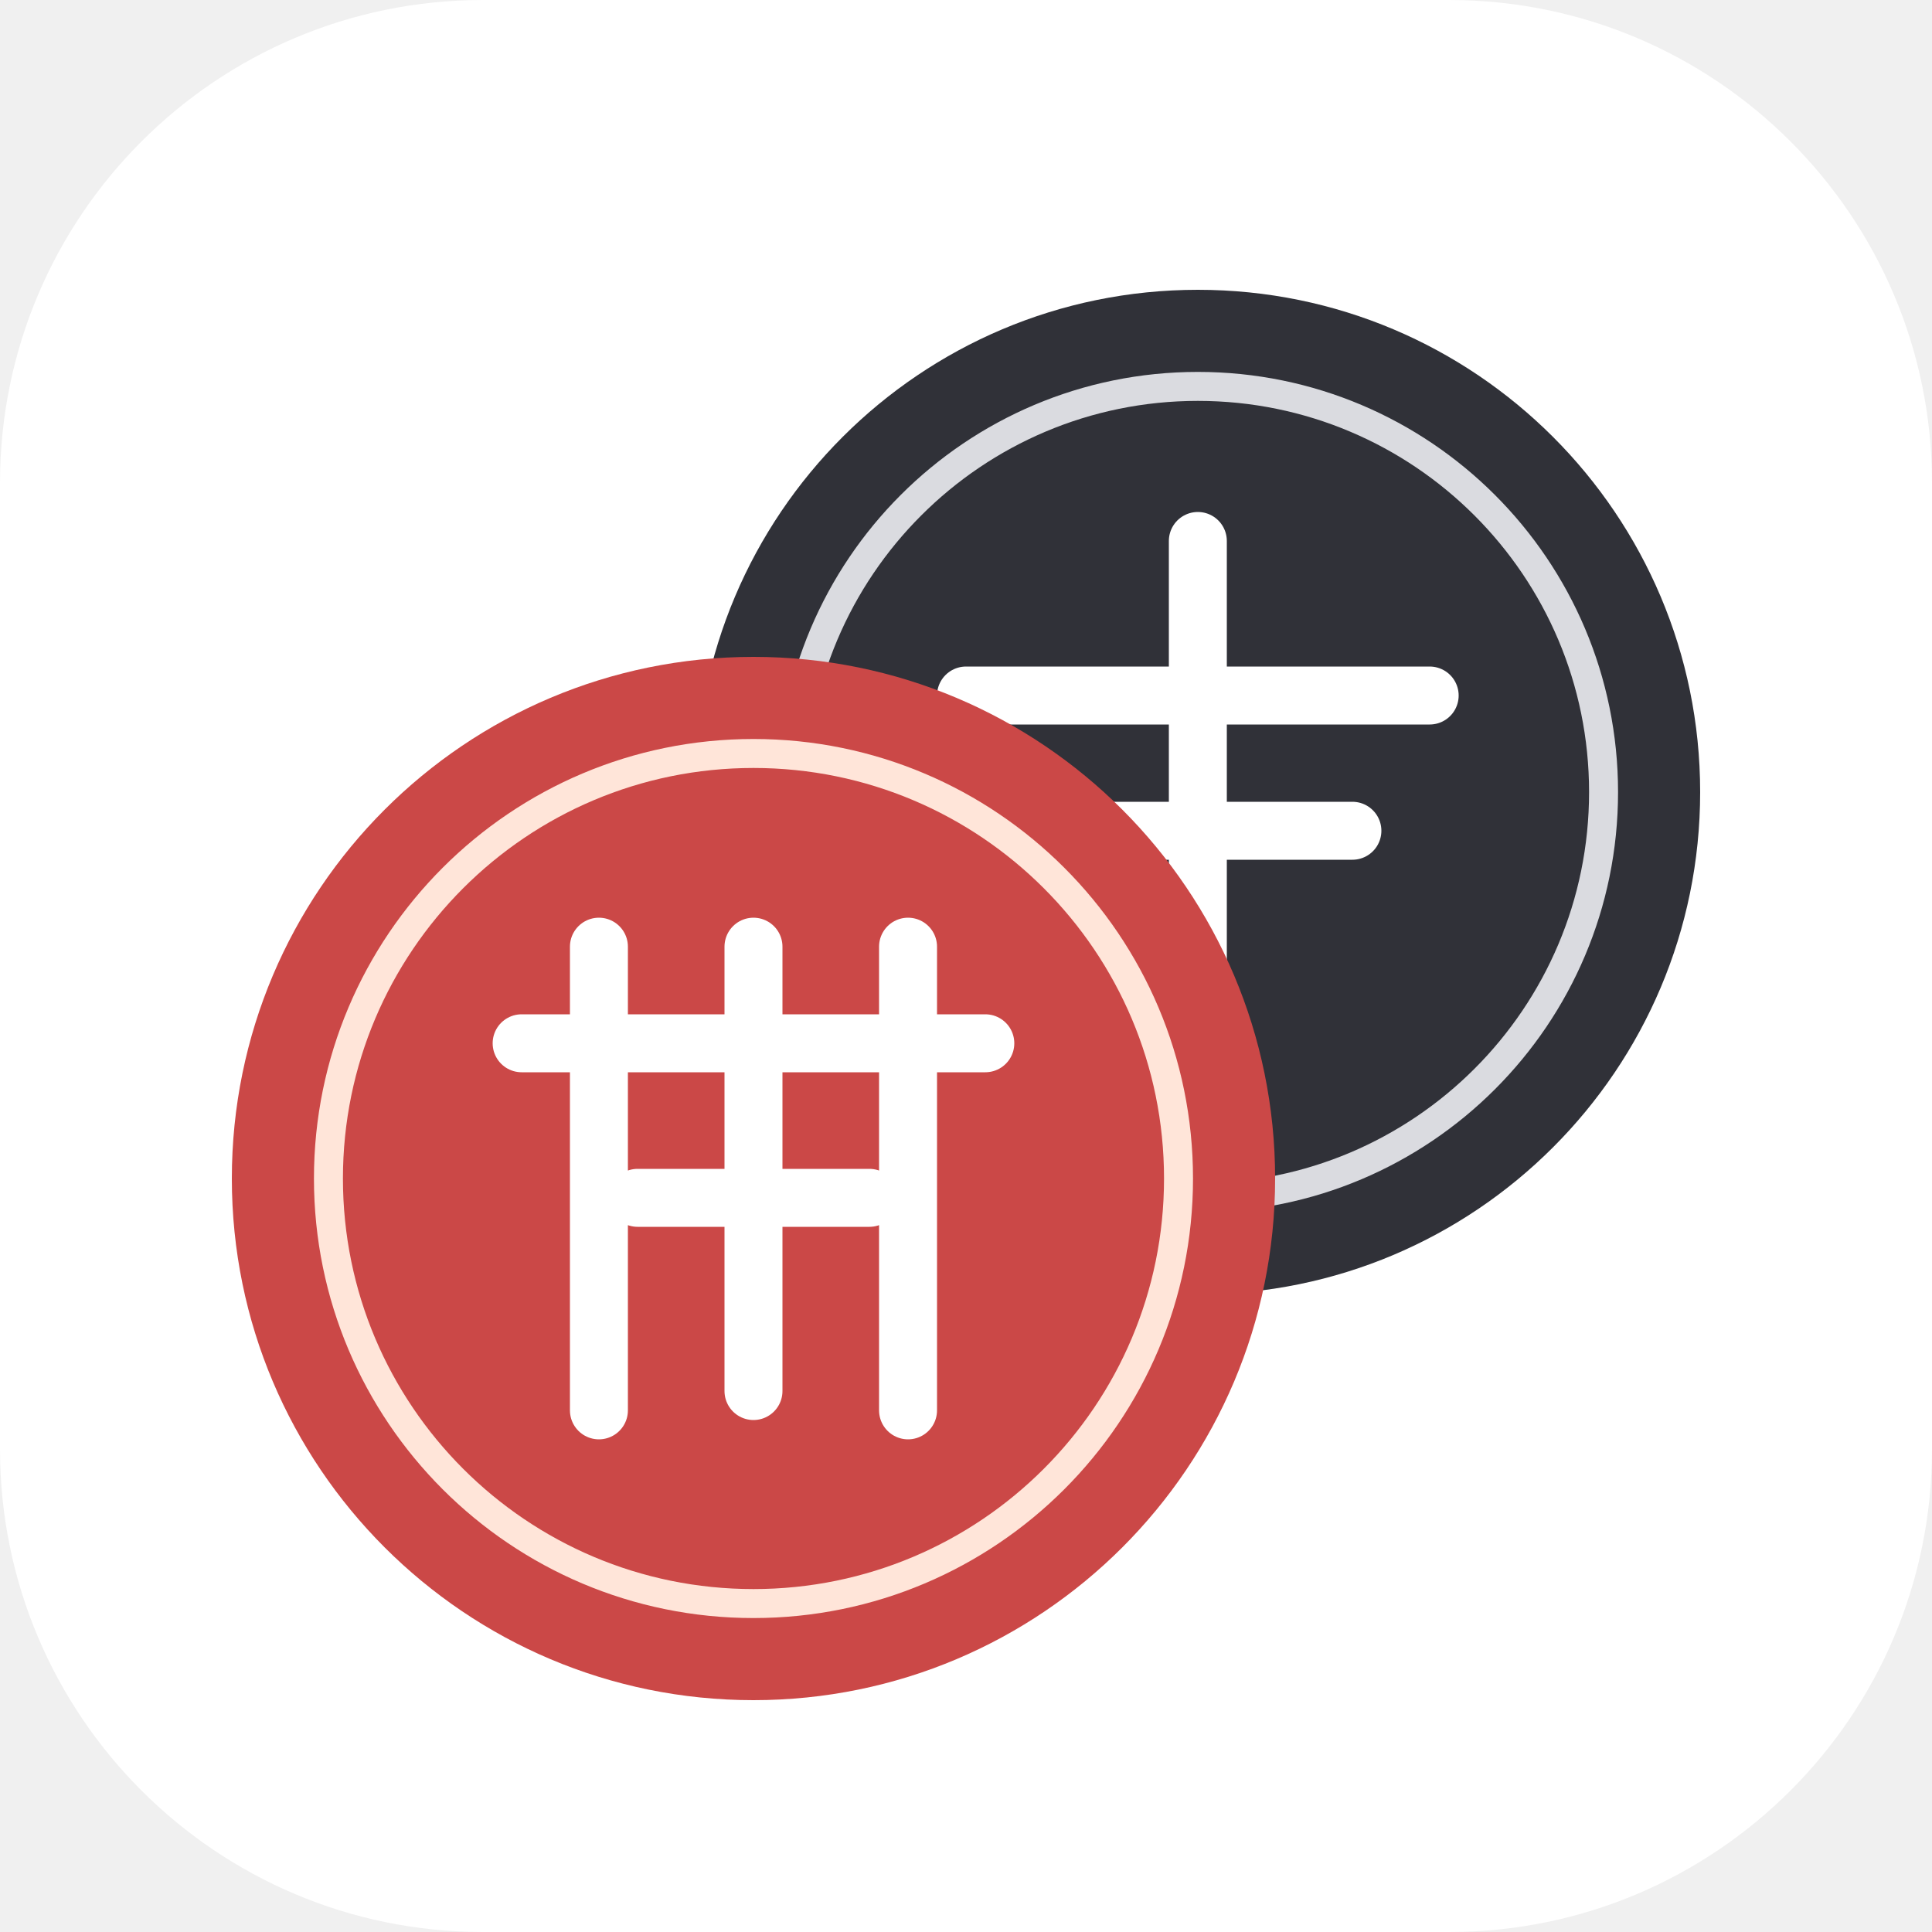
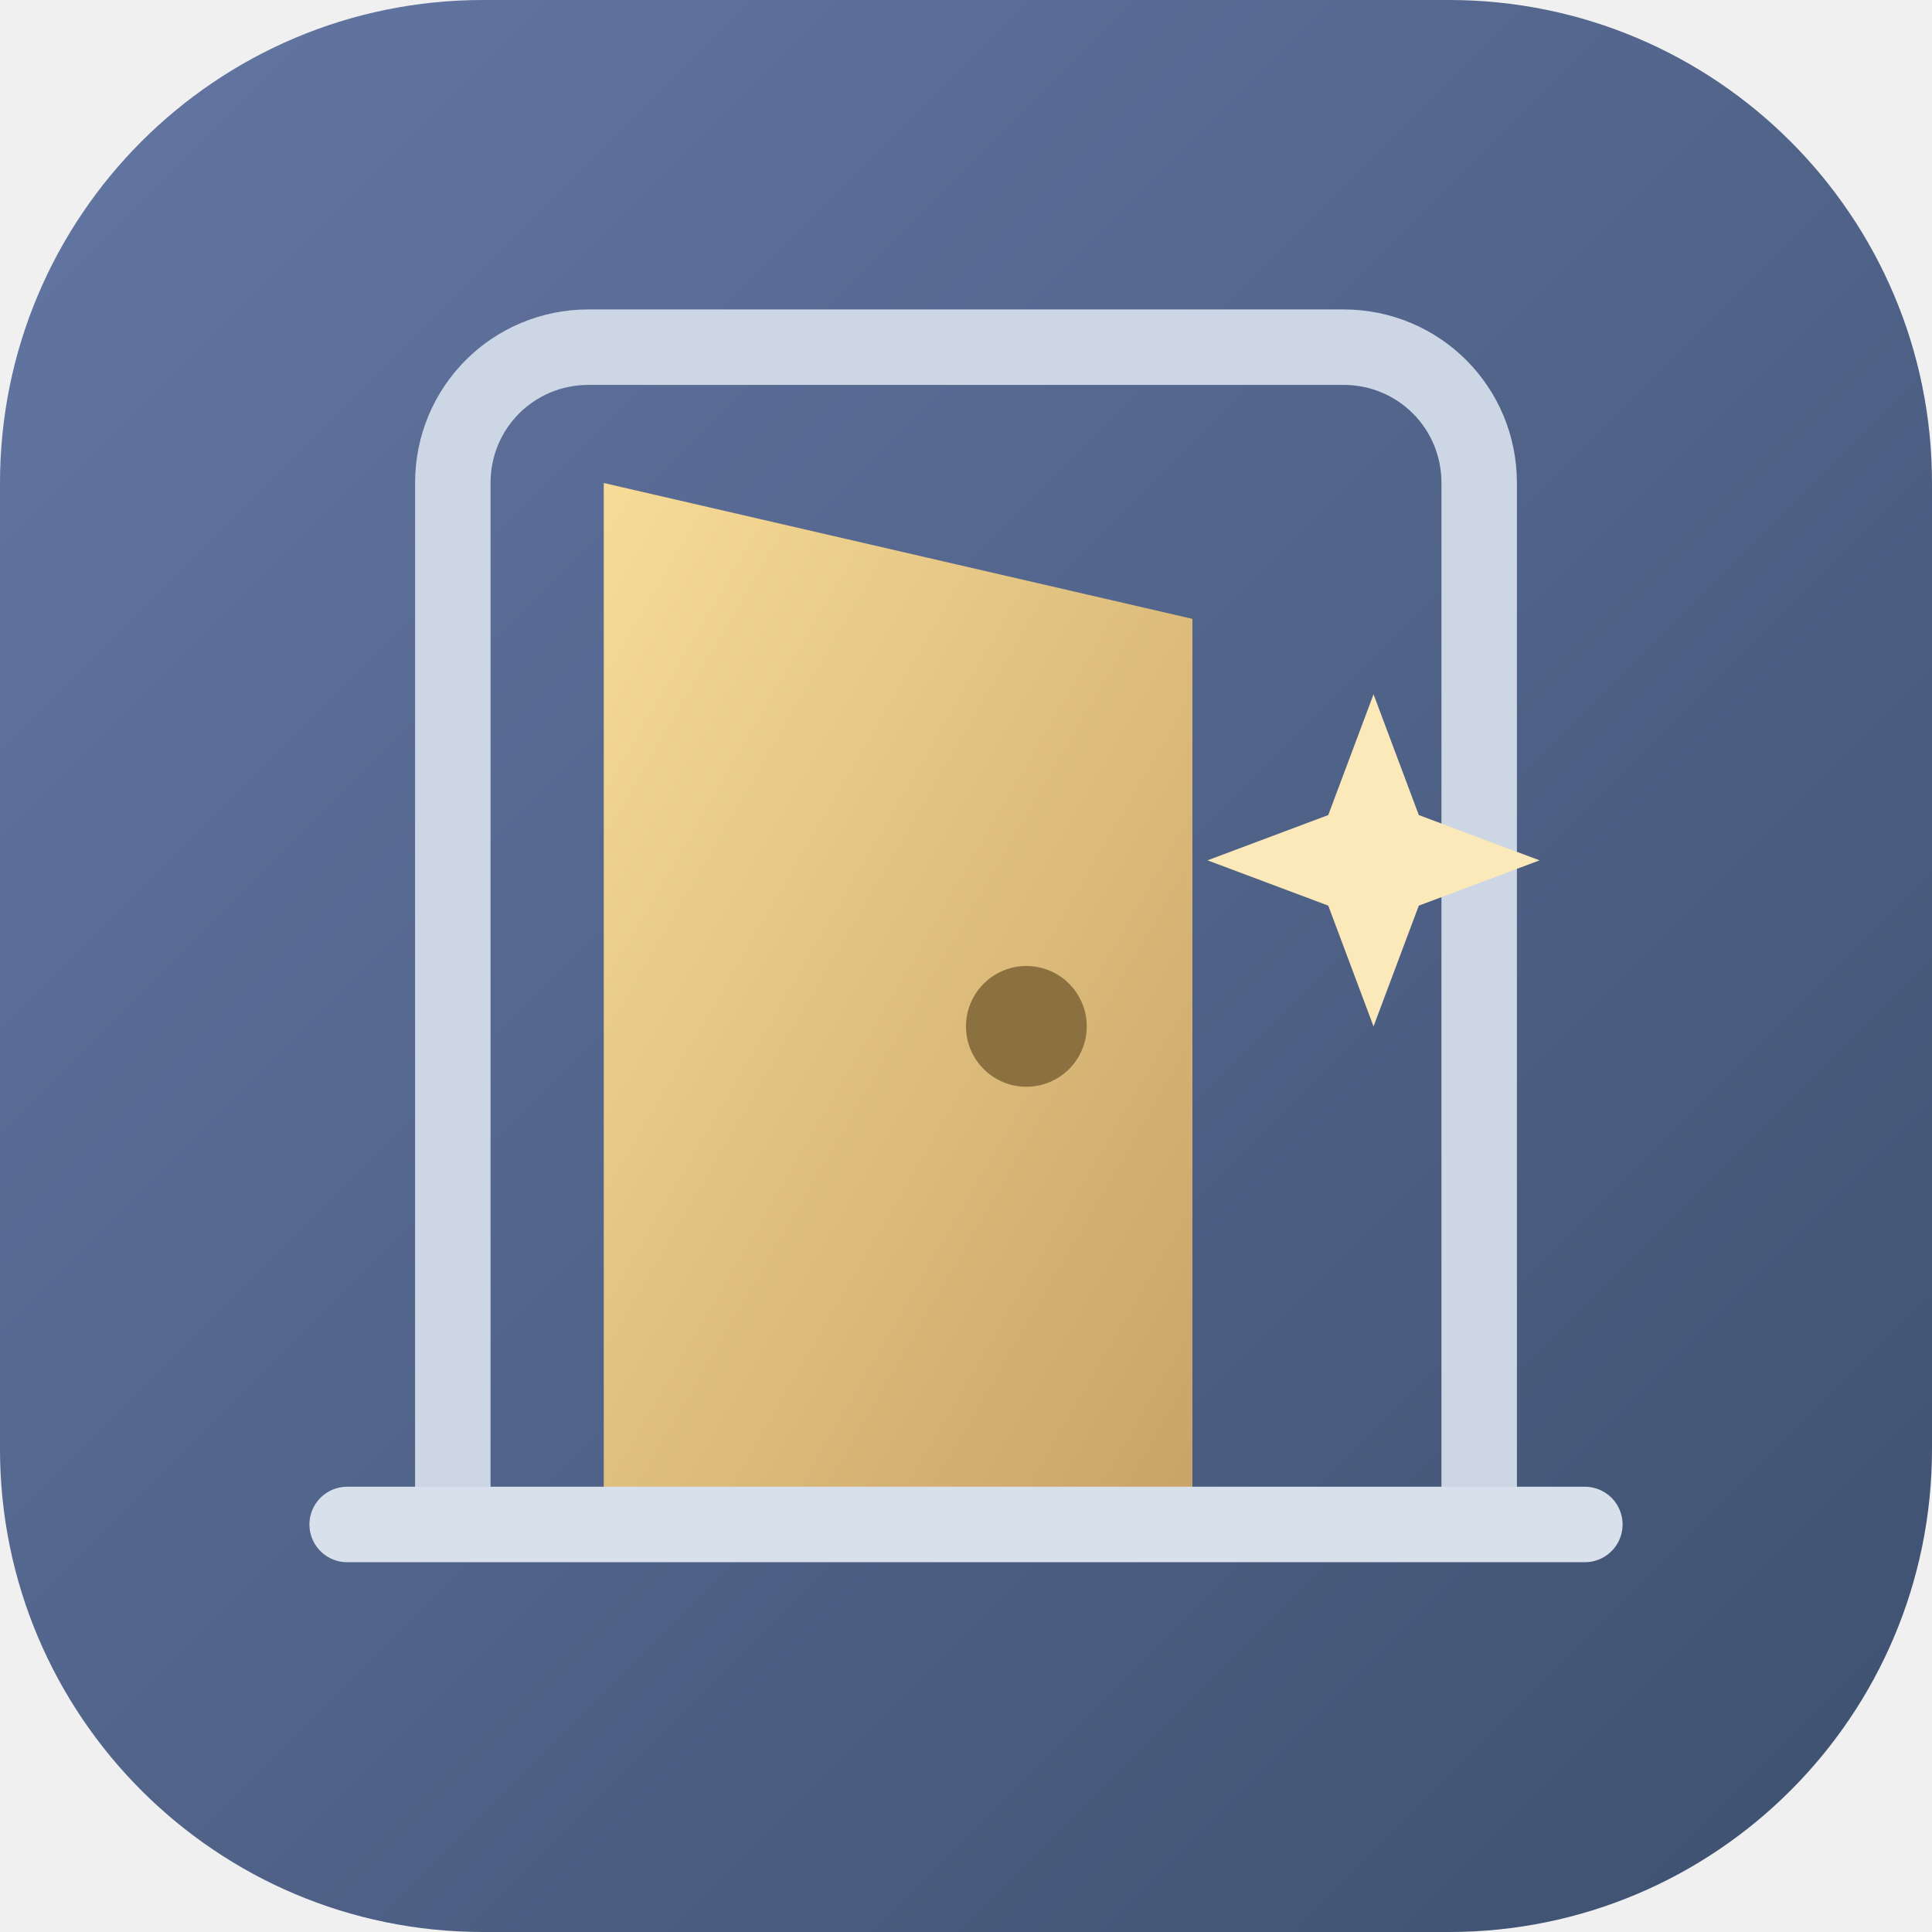
- <svg xmlns="http://www.w3.org/2000/svg" viewBox="0 0 100 100">
-   <rect width="100" height="100" rx="25" fill="#fff" />
-   <circle cx="62" cy="41" r="26" fill="#303138" />
-   <circle cx="62" cy="41" r="21" fill="none" stroke="#dadbe0" stroke-width="1.5" />
-   <path d="M50 36h24m-12-8v25m-8-10h16" stroke="#fff" stroke-width="3" stroke-linecap="round" />
-   <circle cx="39" cy="61" r="27" fill="#cb4847" />
-   <circle cx="39" cy="61" r="22" fill="none" stroke="#ffe5d9" stroke-width="1.5" />
-   <path d="M27 54h24M31 49v24m16-24v24M33 62h12m-6-13v23" stroke="#fff" stroke-width="3" stroke-linecap="round" />
+ <svg xmlns="http://www.w3.org/2000/svg" viewBox="0 0 128 128">
+   <defs>
+     <linearGradient id="b" x2="1" y2="1">
+       <stop stop-color="#6477a4" />
+       <stop offset="1" stop-color="#3e506f" />
+     </linearGradient>
+     <linearGradient id="d" x2="1" y2="1">
+       <stop stop-color="#f7db96" />
+       <stop offset="1" stop-color="#c9a467" />
+     </linearGradient>
+   </defs>
+   <rect width="128" height="128" rx="32" fill="url(#b)" />
+   <path d="M30 100V32c0-5 4-9 9-9h50c5 0 9 4 9 9v68" fill="none" stroke="#ccd6e4" stroke-width="5" />
+   <path d="M40 99V32l39 9v58z" fill="url(#d)" />
+   <circle cx="68" cy="68" r="4" fill="#8b713f" />
+   <path d="M91 46l3 8 8 3-8 3-3 8-3-8-8-3 8-3z" fill="#fbe9ba" />
+   <path d="M23 101h82" stroke="#d8e0eb" stroke-width="5" stroke-linecap="round" />
</svg>
